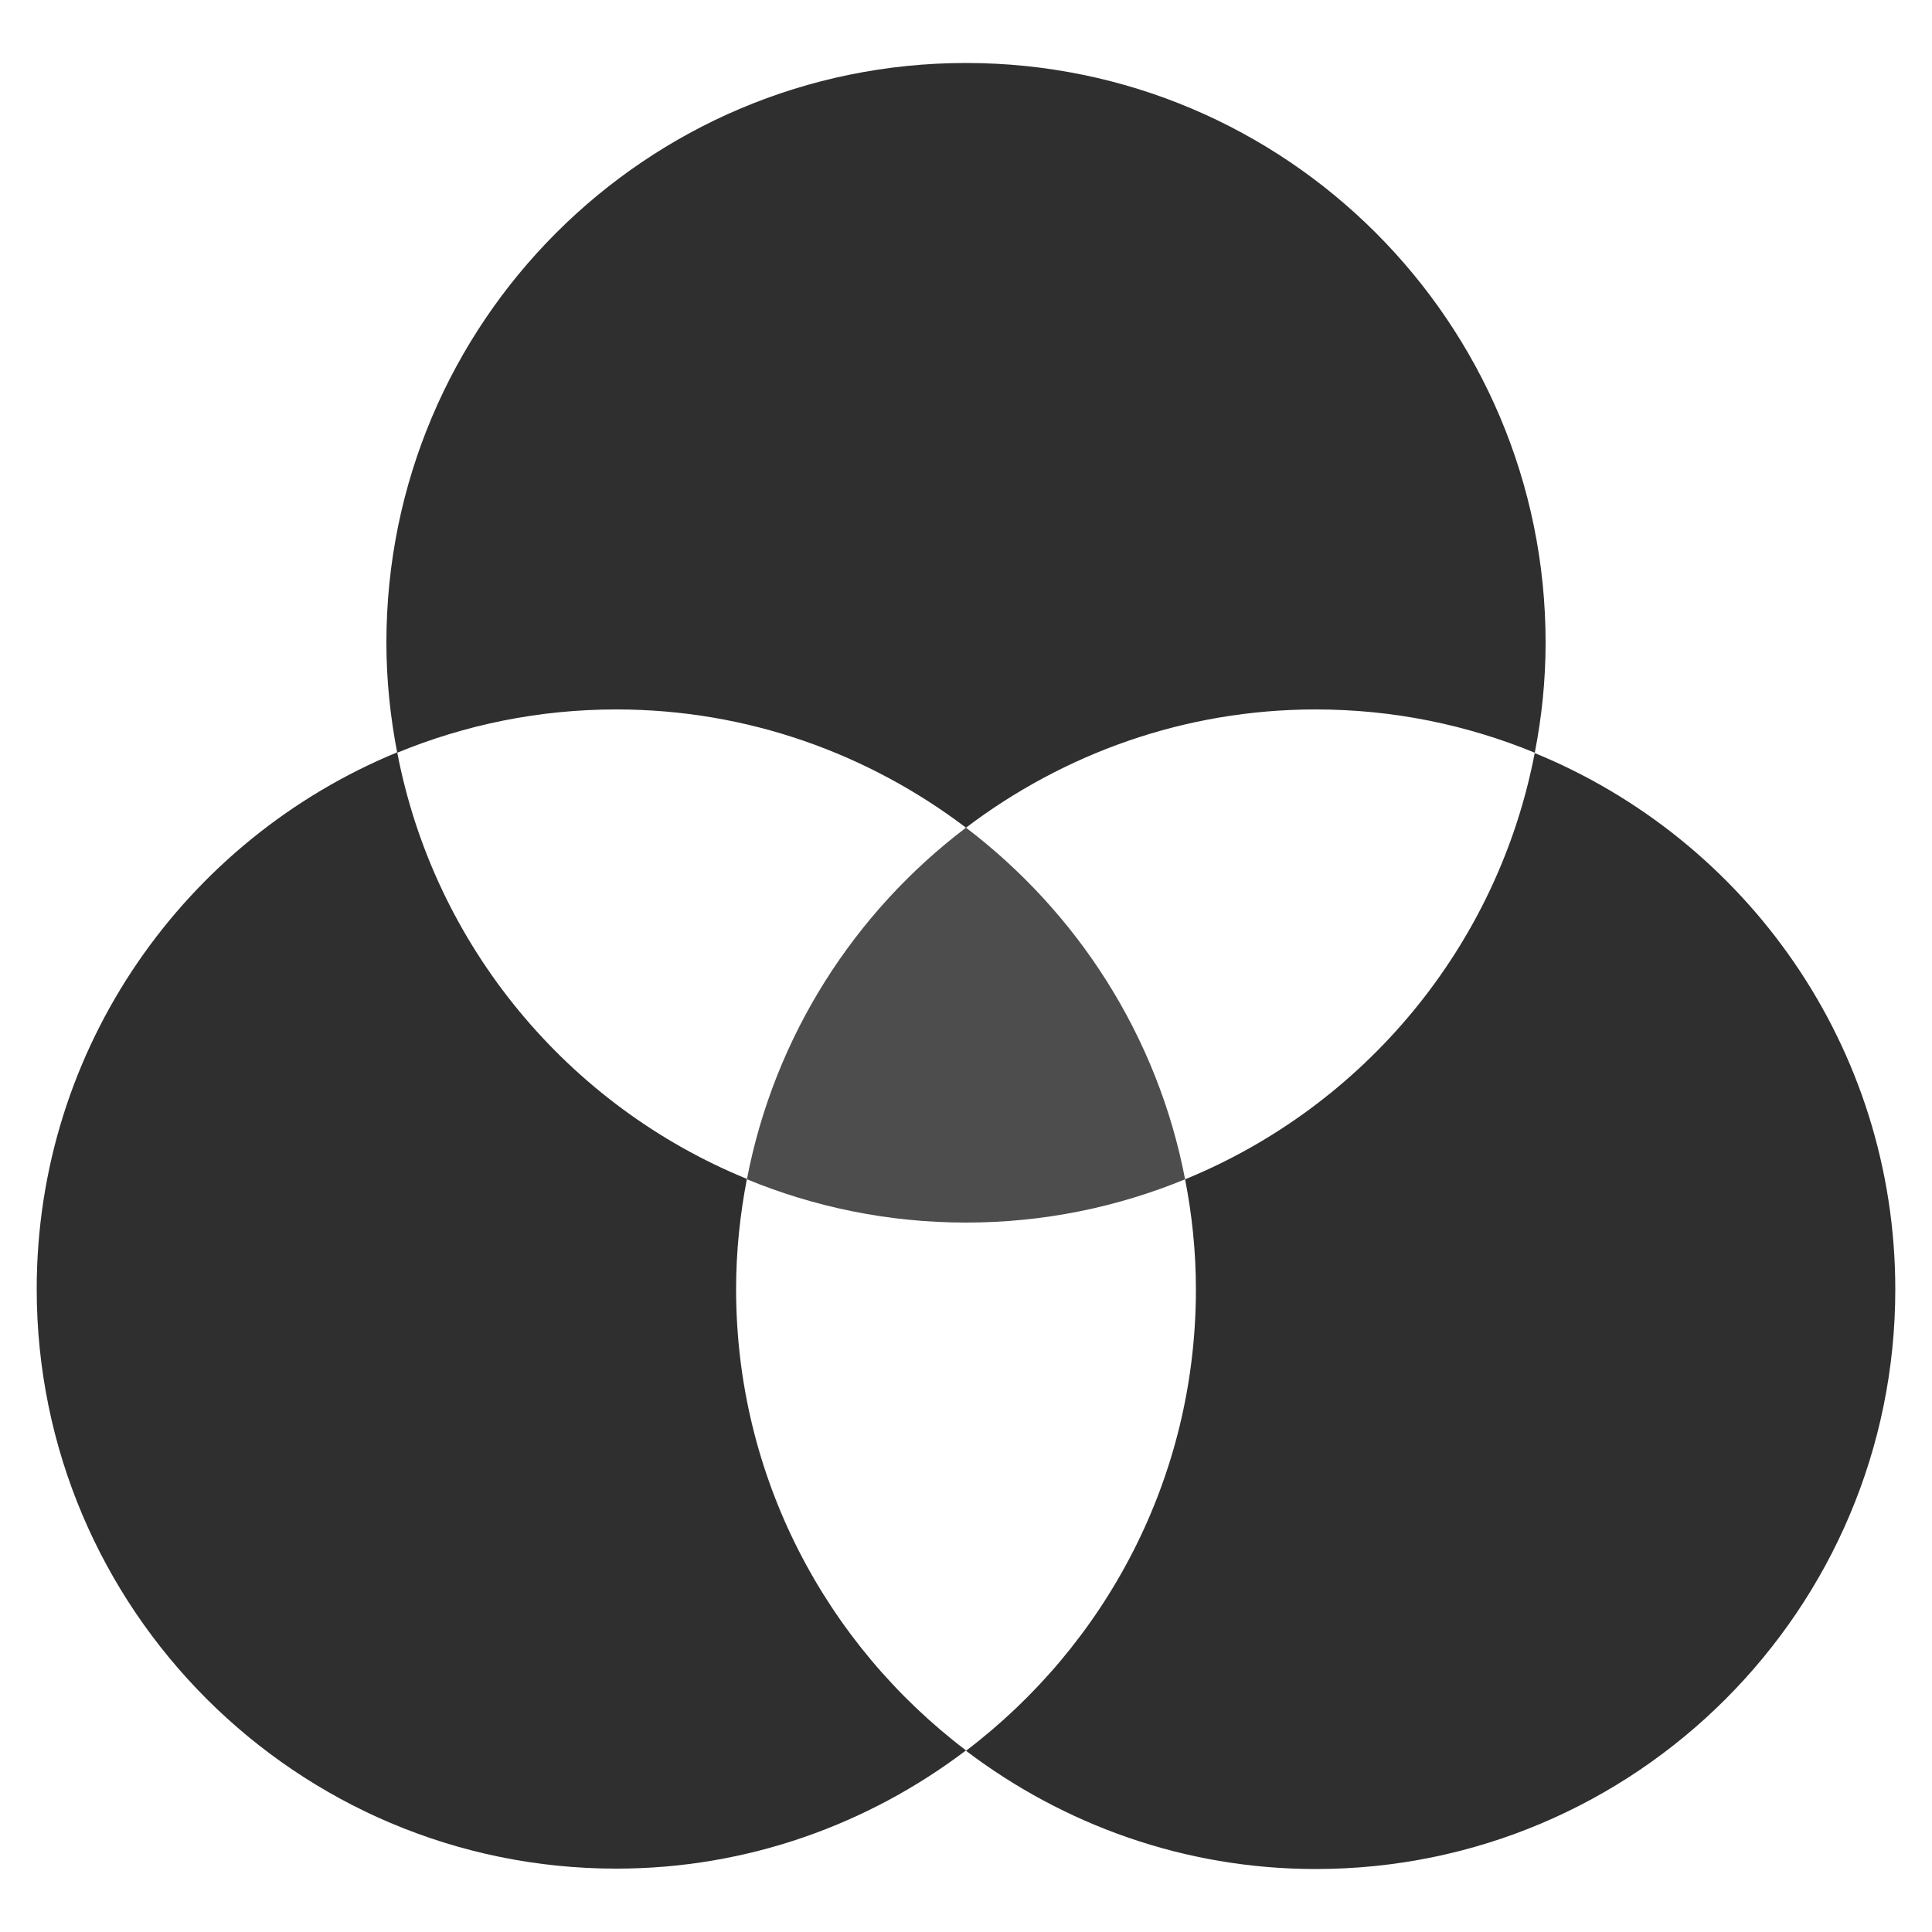
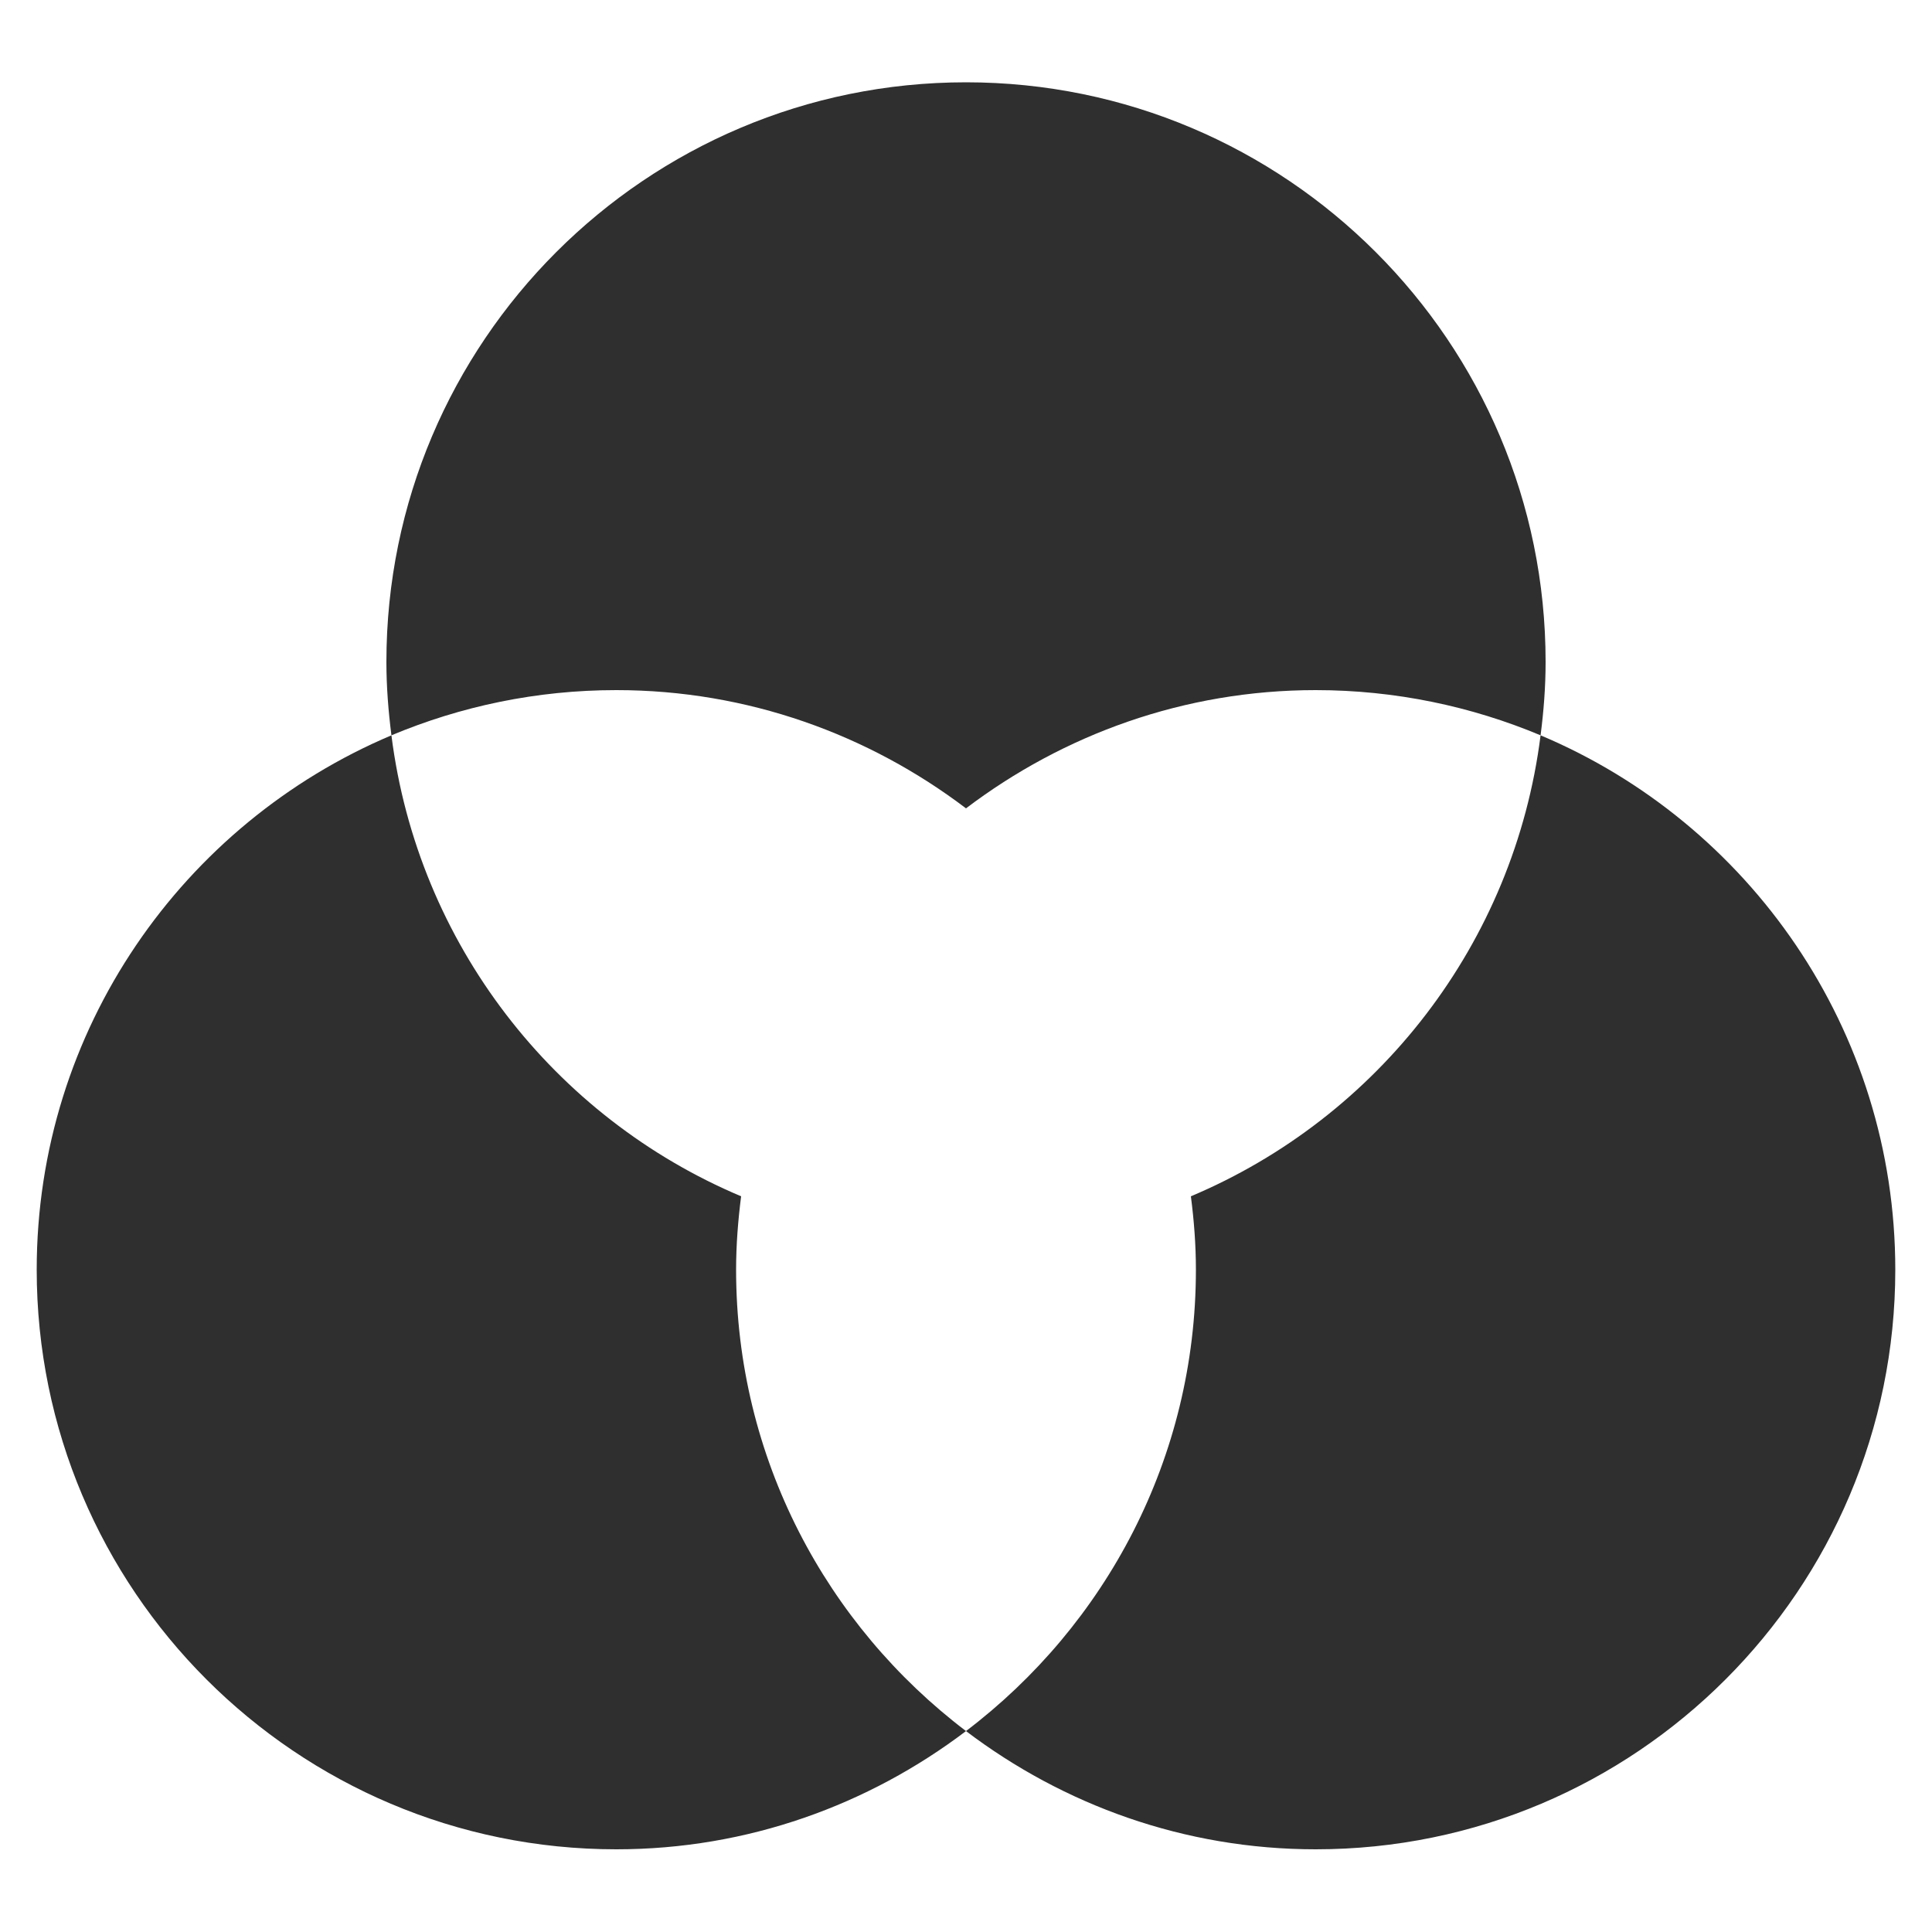
<svg xmlns="http://www.w3.org/2000/svg" viewBox="0 0 50 50">
  <g fill="#2f2f2f">
-     <path d="m25 21.42c2.52-1.91 5.65-3.06 9.05-3.06 2.01 0 3.92.4 5.67 1.12.18-.92.28-1.87.28-2.85 0-8.28-6.72-15-15-15s-15 6.72-15 15c0 .97.1 1.92.28 2.85 1.75-.72 3.66-1.12 5.67-1.12 3.4 0 6.53 1.15 9.05 3.06z" />
-     <path d="m19.05 33.36c0-.97.1-1.92.28-2.85-4.62-1.89-8.09-6.02-9.05-11.04-5.47 2.25-9.33 7.62-9.33 13.89 0 8.28 6.72 15 15 15 3.4 0 6.53-1.15 9.05-3.06-3.61-2.74-5.95-7.06-5.95-11.94z" />
-     <path d="m39.72 19.48c-.96 5.02-4.43 9.15-9.05 11.04.18.92.28 1.87.28 2.85 0 4.88-2.34 9.2-5.95 11.94 2.52 1.91 5.65 3.06 9.05 3.06 8.28 0 15-6.72 15-15 0-6.28-3.86-11.64-9.33-13.88z" />
+     <path d="m25 20.92c2.52-1.91 5.65-3.06 9.05-3.06 2.06 0 4.03.42 5.82 1.17.08-.62.13-1.25.13-1.9 0-8.28-6.72-15-15-15s-15 6.72-15 15c0 .64.05 1.27.13 1.9 1.79-.75 3.75-1.17 5.82-1.17 3.4 0 6.53 1.15 9.05 3.06z" />
+     <path d="m19.05 32.86c0-.64.05-1.27.13-1.9-4.84-2.04-8.37-6.54-9.05-11.93-5.39 2.28-9.18 7.61-9.18 13.83 0 8.28 6.72 15 15 15 3.4 0 6.53-1.15 9.05-3.06-3.61-2.74-5.95-7.06-5.95-11.94z" />
+     <path d="m39.87 19.03c-.68 5.39-4.21 9.89-9.05 11.93.08.62.13 1.25.13 1.9 0 4.88-2.34 9.2-5.95 11.94 2.52 1.91 5.65 3.06 9.05 3.06 8.28 0 15-6.72 15-15 0-6.22-3.79-11.56-9.18-13.83z" />
  </g>
-   <path d="m25 21.42c-2.89 2.19-4.96 5.4-5.67 9.1 1.75.72 3.66 1.12 5.67 1.12s3.92-.4 5.67-1.12c-.71-3.7-2.78-6.9-5.67-9.1z" fill="#4d4d4d" />
</svg>
